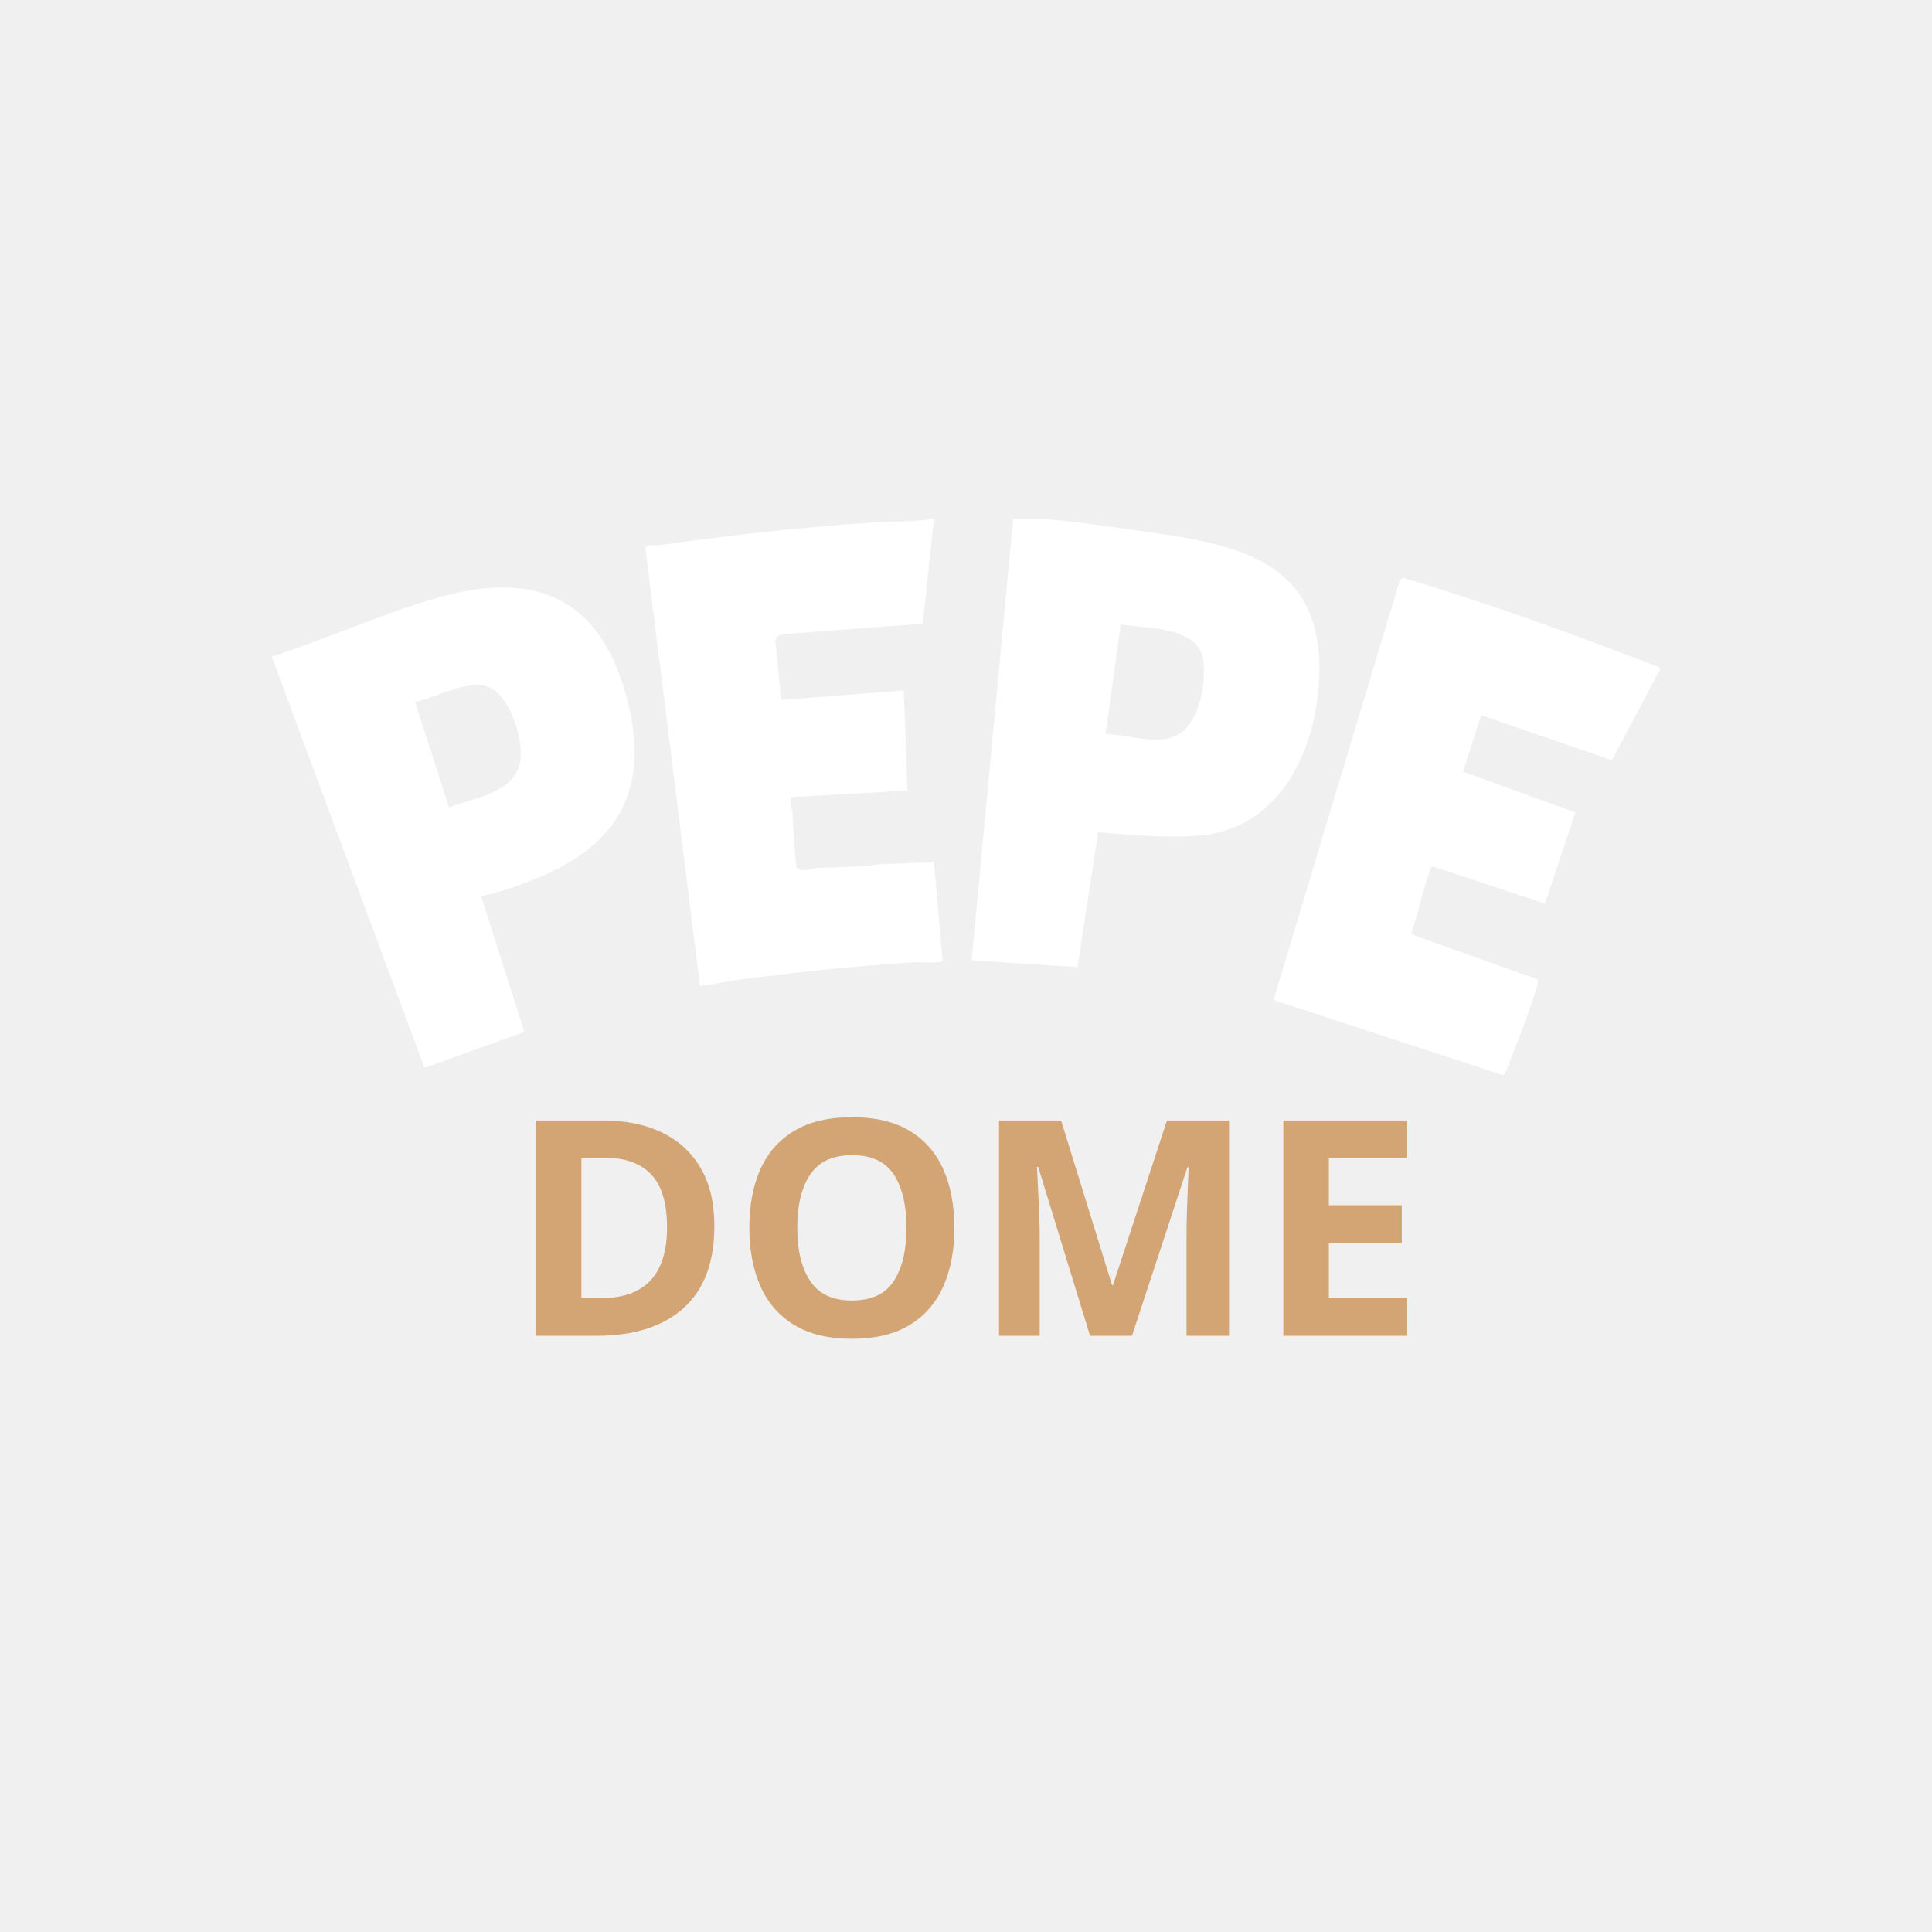
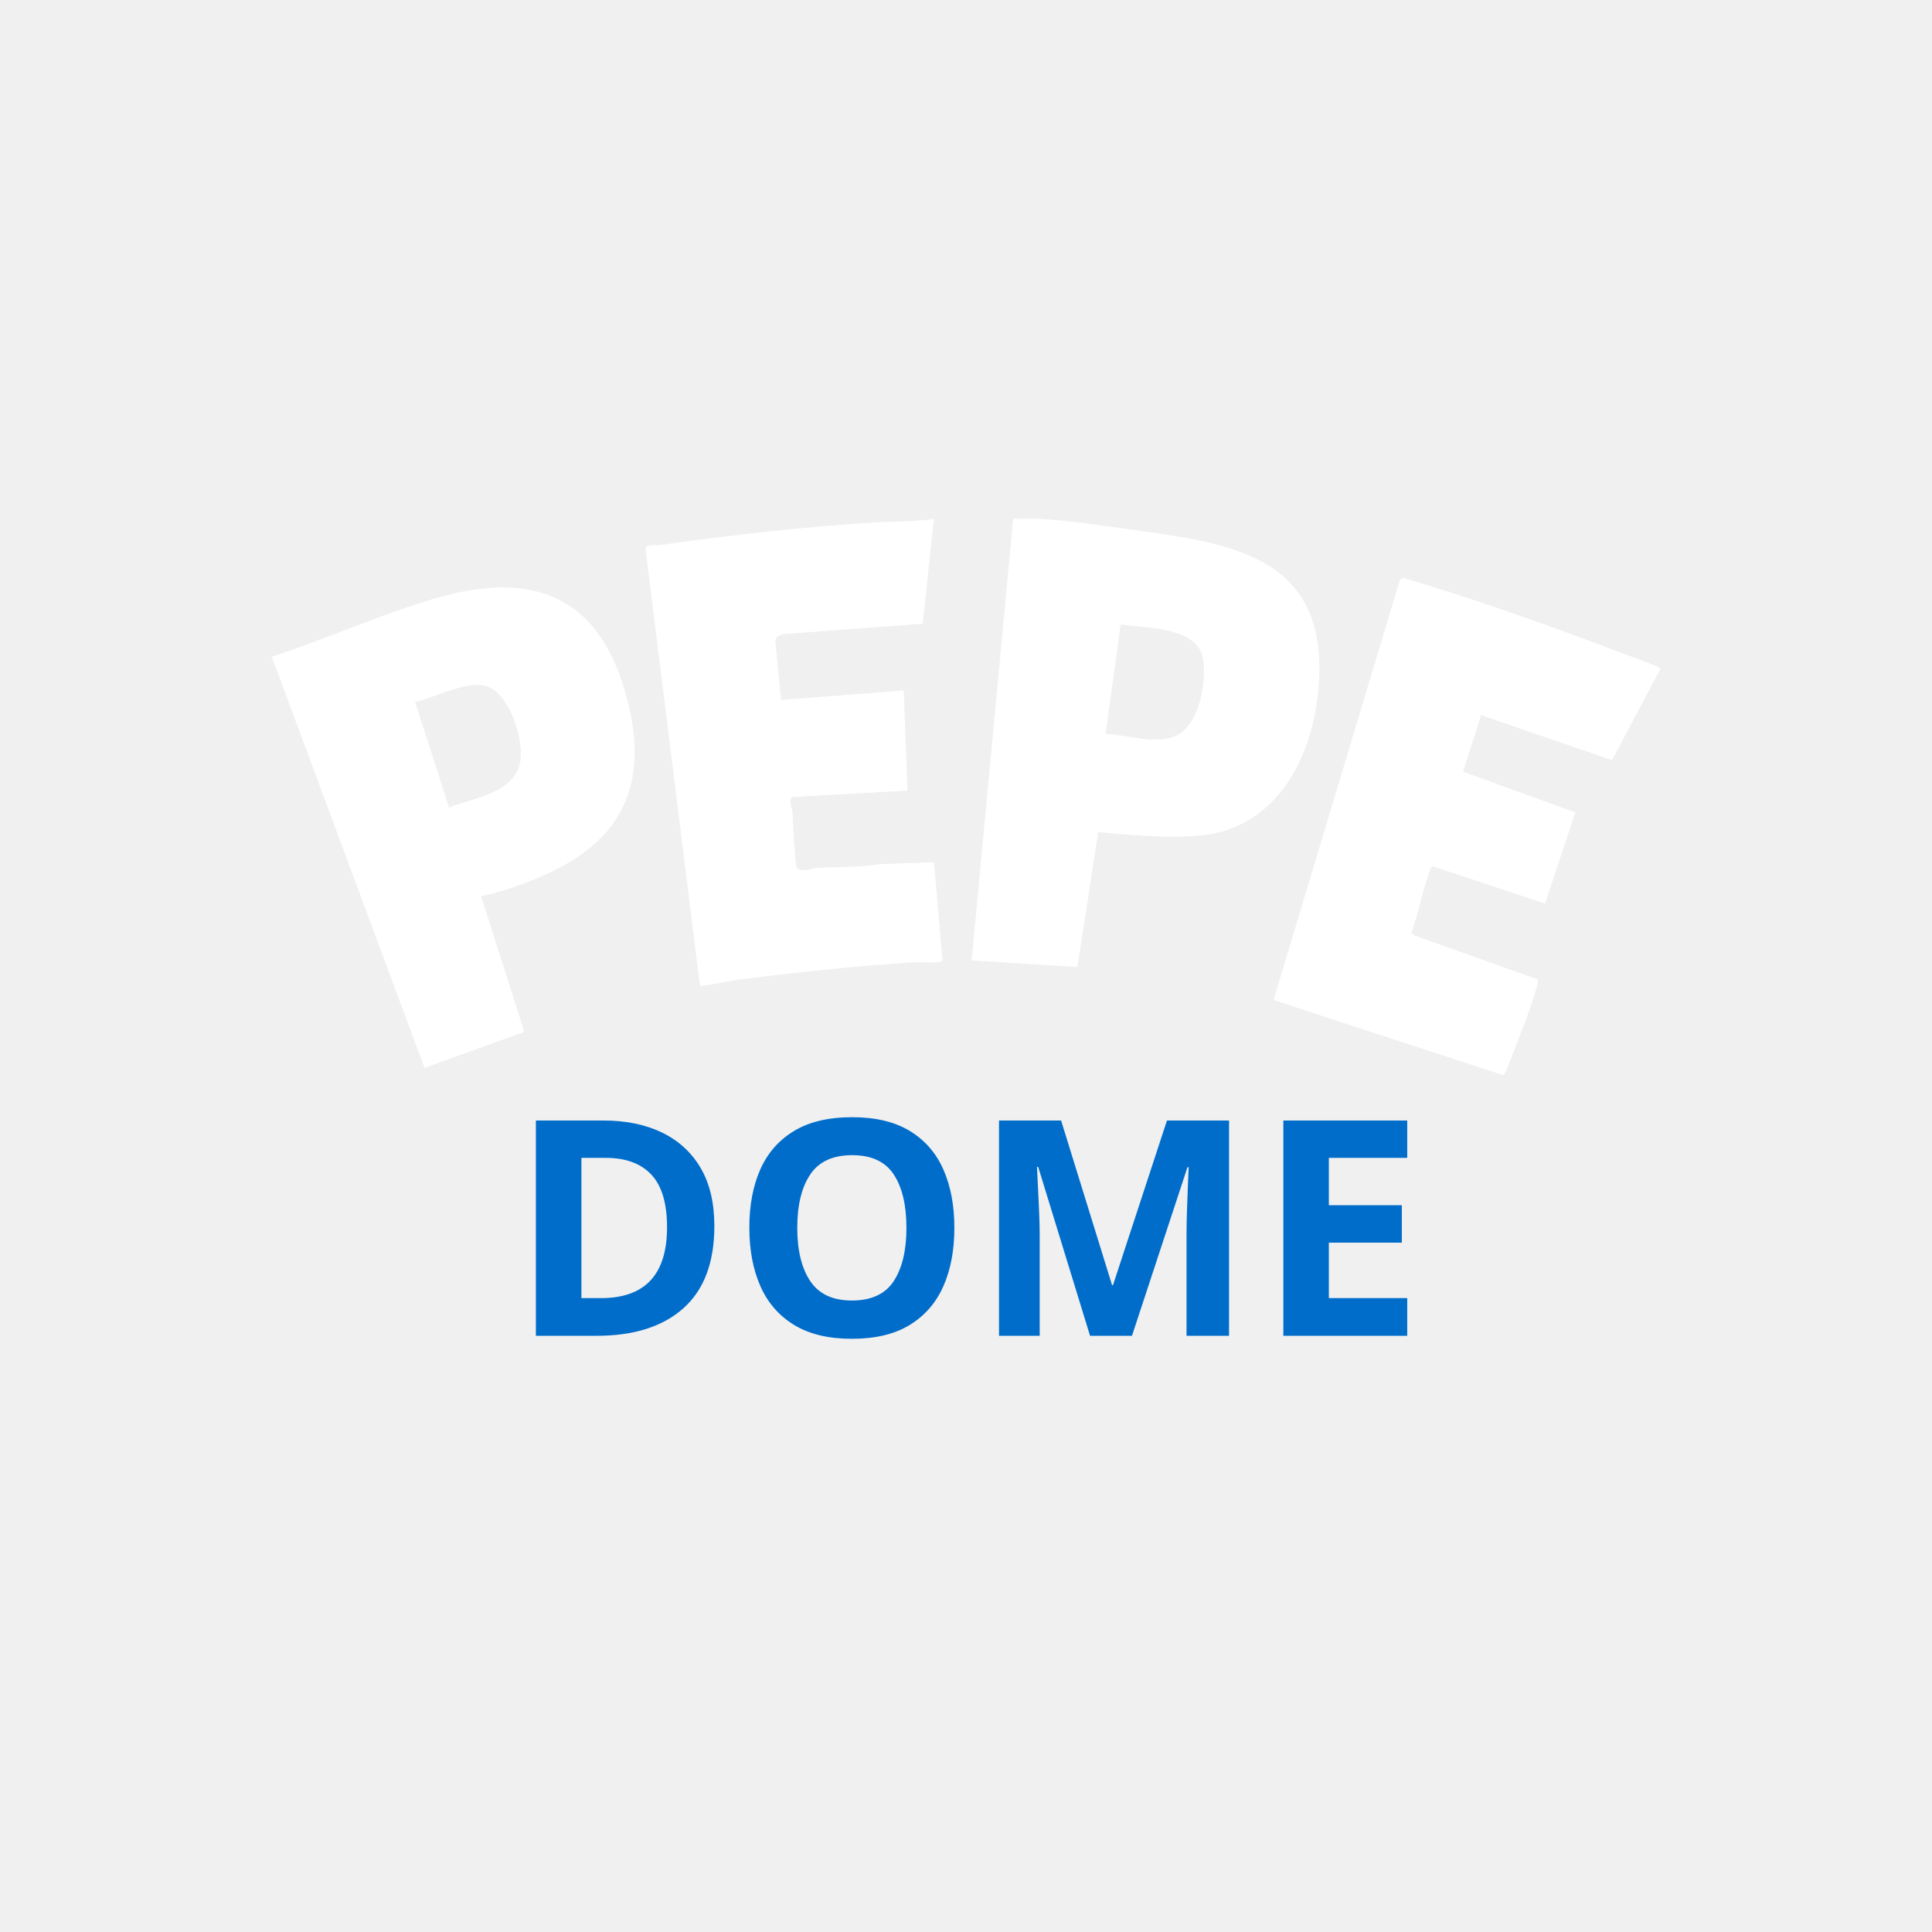
<svg xmlns="http://www.w3.org/2000/svg" id="Ebene_1" data-name="Ebene 1" viewBox="0 0 1024 1024">
  <defs>
    <style>
      .cls-1 {
        fill: #fff;
      }

      .cls-2 {
-         fill: #d4a574;
+         fill: #016dca;
        font-family: Outfit-Bold, Outfit;
        font-size: 159.81px;
        font-variation-settings: 'wght' 700;
        font-weight: 700;
      }
    </style>
  </defs>
  <g>
    <path class="cls-1" d="M582.06,441.06l-11,71.5-56.06-3.56,22-234.01c4.48.17,9.03-.23,13.51,0,14.67.73,30.22,3.07,44.88,5.12,54.56,7.63,108.28,12.61,103.62,82.4-2.53,37.87-21.86,76.97-63.61,80.39-17.34,1.42-36.07-.34-53.34-1.84ZM585.99,389c11.69.32,26.35,6,37.39.89,12.33-5.71,16.05-28.07,14.36-40.13-2.49-17.75-30.21-16.77-43.75-18.76l-8.01,58Z" />
    <path class="cls-1" d="M254.99,475l22.93,71.92-52.92,19.08-80.98-217.96c29.65-9.51,58.22-22.79,88.2-31.31,52.83-15.02,86.86.93,100.49,55.05,11.39,45.23-3.88,74.81-45.74,92.7-10.03,4.29-21.38,8.37-31.98,10.53ZM238,428c14.17-5.67,36.33-7.64,37.99-26.49.99-11.23-6.45-35.07-18.93-38.07-10.37-2.49-26.67,6.35-37.04,8.6l17.98,55.96Z" />
    <path class="cls-1" d="M494.99,275l-5.93,55.56-73.51,5.49c-1.95.38-4.43,1.16-4.6,3.45l3.05,31.5,65.01-5.01,2,53.01-61.06,3.44c-2.27,1.5-.08,5.84.07,8.05.61,9.28.79,18.74,1.98,28.02.1.8.22,1.57.95,2.05,3.56,1.63,7.27-.42,10.55-.57,10.98-.51,22.19-.27,33-2l28.51-.99,4.56,52.07c-1.19,1.77-11.2.75-14.07.92-30.47,1.84-62.45,5.19-92.89,9.11-7.19.93-14.39,2.78-21.61,3.46l-28.91-231.98c.45-2.3,5.37-1.4,7.33-1.67,37.37-5.14,74.65-9.51,112.09-11.91,11.13-.71,22.53-.33,33.5-1.99Z" />
    <path class="cls-1" d="M785.04,379.03l-9.61,30,59.52,21.57-16.02,48.33-59.47-19.72c-.9.08-1.24,1.42-1.54,2.22-3.86,10.3-6.08,22.54-9.86,32.96l1.62,1.44,65.25,23.25c.43,1.65-.19,3.18-.62,4.74-3.19,11.4-9.42,26.82-13.83,38.17-.63,1.62-2.7,7.71-3.94,7.82l-121.54-39.8,66.95-222.56,1.68-1.25c38.33,11.49,76.23,24.84,113.64,39.06,6.74,2.56,13.64,4.98,20.31,7.69.95.39,1.92.58,2.41,1.63l-25.61,48.33-69.33-23.86Z" />
  </g>
  <text class="cls-2" transform="translate(269.64 708)">
    <tspan x="0" y="0">DOME</tspan>
  </text>
</svg>
